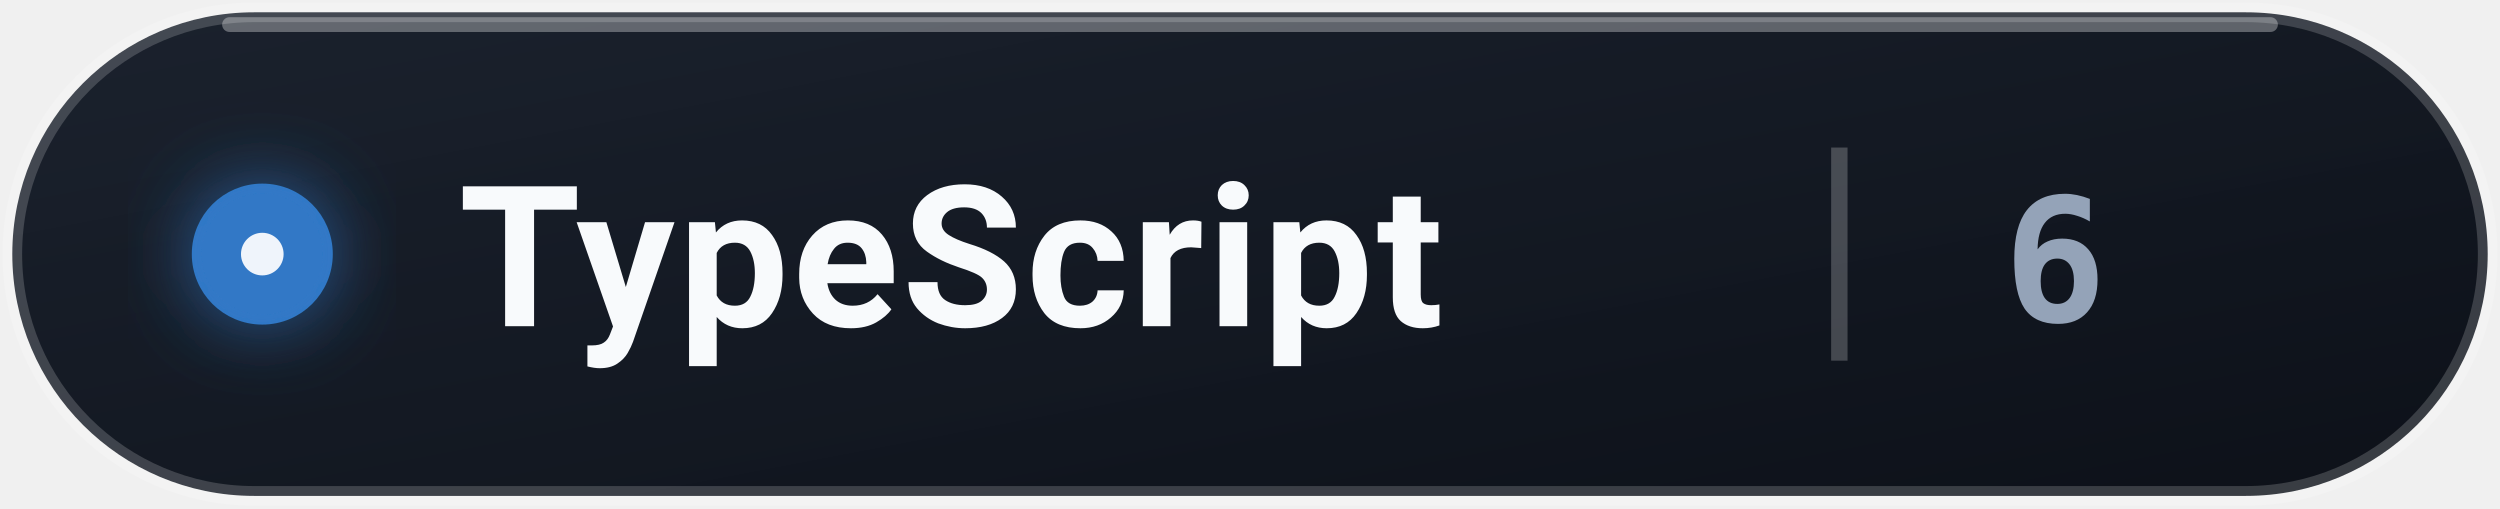
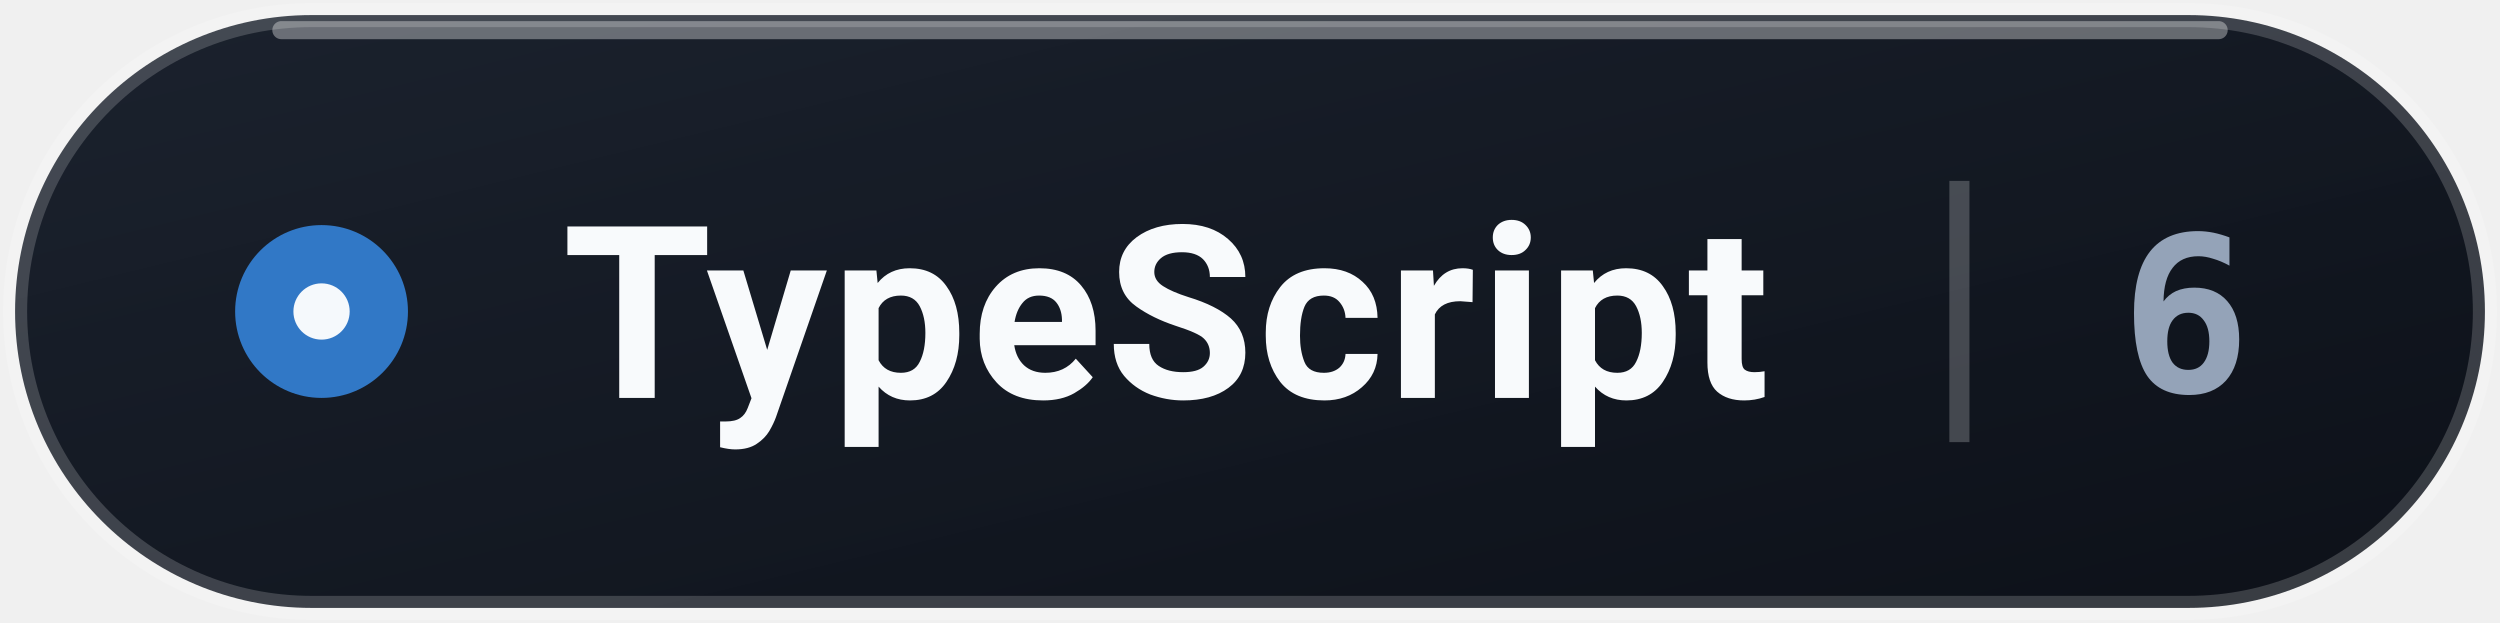
- <svg xmlns="http://www.w3.org/2000/svg" width="152.5" height="31" viewBox="0 0 152.5 31" fill="none" role="img" aria-label="TypeScript 6">
+ <svg xmlns="http://www.w3.org/2000/svg" width="124.4" height="31" viewBox="0 0 124.4 31" fill="none" role="img" aria-label="TypeScript 6">
  <defs>
    <linearGradient id="bg_typescript" x1="0%" y1="0%" x2="100%" y2="100%">
      <stop offset="0%" stop-color="#161D29" stop-opacity="0.98" />
      <stop offset="100%" stop-color="#0A0E16" stop-opacity="0.99" />
    </linearGradient>
    <linearGradient id="sheen_typescript" x1="0%" y1="0%" x2="0%" y2="100%">
      <stop offset="0%" stop-color="#FFFFFF" stop-opacity="0" />
-       <stop offset="30%" stop-color="#FFFFFF" stop-opacity="0.06" />
-       <stop offset="50%" stop-color="#3178C6" stop-opacity="0.30" />
-       <stop offset="70%" stop-color="#FFFFFF" stop-opacity="0.06" />
+       <stop offset="30%" stop-color="#FFFFFF" stop-opacity="0.08" />
+       <stop offset="50%" stop-color="#FFFFFF" stop-opacity="0.45" />
+       <stop offset="70%" stop-color="#FFFFFF" stop-opacity="0.08" />
      <stop offset="100%" stop-color="#FFFFFF" stop-opacity="0" />
    </linearGradient>
-     <filter id="glow_typescript" x="-60%" y="-160%" width="220%" height="420%">
-       <feGaussianBlur stdDeviation="2.6" result="blur" />
-       <feMerge>
-         <feMergeNode in="blur" />
-         <feMergeNode in="SourceGraphic" />
-       </feMerge>
-     </filter>
    <clipPath id="clip_typescript">
-       <rect x="0.75" y="0.75" width="151" height="29.5" rx="14.75" />
+       <rect x="0.75" y="0.75" width="122.9" height="29.5" rx="14.75" />
    </clipPath>
-     <style>
-       @keyframes gem_pulse_typescript {
-         0%, 100% { transform: scale(0.92); transform-origin: 16px 15.5px; }
-         50% { transform: scale(1.16); transform-origin: 16px 15.5px; }
-       }
-       .gem-typescript { animation: gem_pulse_typescript 2.4s ease-in-out infinite; }
-       @media (prefers-reduced-motion: reduce) { .gem-typescript { animation: none; } }
-     </style>
  </defs>
-   <rect x="0.75" y="0.75" width="151" height="29.5" rx="14.75" fill="url(#bg_typescript)" />
-   <rect x="0.75" y="0.75" width="151" height="29.5" rx="14.75" fill="none" stroke="#FFFFFF" stroke-opacity="0.18" stroke-width="1.2">
-     <animate attributeName="stroke" values="#FFFFFF;#3178C6;#FFFFFF" dur="3.6s" begin="3.1s" repeatCount="indefinite" />
-     <animate attributeName="stroke-opacity" values="0.18;0.85;0.18" dur="3.6s" begin="3.1s" repeatCount="indefinite" />
+   <rect x="0.75" y="0.75" width="122.9" height="29.5" rx="14.75" fill="url(#bg_typescript)" />
+   <rect x="0.75" y="0.75" width="122.9" height="29.5" rx="14.75" fill="none" stroke="rgba(255,255,255,0.18)" stroke-width="1.2">
+     <animate attributeName="stroke" values="rgba(255,255,255,0.18);#3178C6;rgba(255,255,255,0.18)" dur="3.6s" begin="3.1s" repeatCount="indefinite" />
+     <animate attributeName="stroke-width" values="1.1;1.7;1.1" dur="3.6s" begin="3.1s" repeatCount="indefinite" />
  </rect>
-   <path d="M 14 1.5 L 138.5 1.5" stroke="#FFFFFF" stroke-opacity="0.32" stroke-width="0.9" stroke-linecap="round" />
+   <path d="M 14 1.5 L 110.4 1.5" stroke="rgba(255,255,255,0.35)" stroke-width="0.9" stroke-linecap="round" />
  <g clip-path="url(#clip_typescript)">
    <g transform="rotate(14)">
-       <rect x="-30" y="-40" width="202.5" height="18" fill="url(#sheen_typescript)" opacity="0">
+       <rect x="-30" y="-40" width="174.4" height="18" fill="url(#sheen_typescript)" opacity="0">
        <animateTransform attributeName="transform" type="translate" additive="sum" values="0 -30; 0 71; 0 71; 0 -30" keyTimes="0; 0.45; 0.50; 1" dur="3.6s" begin="3.1s" repeatCount="indefinite" />
-         <animate attributeName="opacity" values="0; 0.8; 0.8; 0; 0" keyTimes="0; 0.10; 0.40; 0.46; 1" dur="3.6s" begin="3.1s" repeatCount="indefinite" />
+         <animate attributeName="opacity" values="0; 0.85; 0.85; 0; 0" keyTimes="0; 0.10; 0.40; 0.46; 1" dur="3.6s" begin="3.1s" repeatCount="indefinite" />
      </rect>
    </g>
  </g>
  <circle cx="16" cy="15.5" r="3.8" fill="none" stroke="#3178C6">
    <animate attributeName="r" values="3.8;8.5;12" dur="2.4s" repeatCount="indefinite" />
    <animate attributeName="opacity" values="0.85;0.25;0" dur="2.4s" repeatCount="indefinite" />
    <animate attributeName="stroke-width" values="1.5;0.9;0.2" dur="2.4s" repeatCount="indefinite" />
  </circle>
-   <g filter="url(#glow_typescript)">
-     <circle class="gem-typescript" cx="16" cy="15.5" r="3.7" fill="#3178C6" />
-   </g>
-   <circle cx="16" cy="15.5" r="1.3" fill="#FFFFFF" opacity="0.92" />
-   <text x="28" y="19.9" font-family="-apple-system, BlinkMacSystemFont, 'Segoe UI', Roboto, 'Plus Jakarta Sans', sans-serif" font-size="12" font-weight="700" fill="#F8FAFC" letter-spacing="0.2">TypeScript</text>
-   <line x1="112.2" y1="9" x2="112.2" y2="22" stroke="#FFFFFF" stroke-opacity="0.22" stroke-width="1" />
-   <text x="122.2" y="19.6" font-family="'JetBrains Mono', Consolas, Monaco, monospace" font-size="10.5" font-weight="700" fill="#94A3B8" letter-spacing="0.25">6
+   <circle cx="16" cy="15.5" r="3.4" fill="#3178C6">
+     <animate attributeName="r" values="3.4;4.4;3.4" dur="2.4s" repeatCount="indefinite" />
+   </circle>
+   <circle cx="16" cy="15.5" r="1.4" fill="#FFFFFF" opacity="0.95" />
+   <text x="28" y="19.8" font-family="-apple-system, BlinkMacSystemFont, 'Segoe UI', Roboto, 'Plus Jakarta Sans', sans-serif" font-size="12" font-weight="700" fill="#F8FAFC" letter-spacing="0.2px">TypeScript</text>
+   <line x1="97.5" y1="9" x2="97.5" y2="22" stroke="rgba(255,255,255,0.22)" stroke-width="1.0" />
+   <text x="105.5" y="19.5" font-family="'JetBrains Mono', Consolas, Monaco, monospace" font-size="10.8" font-weight="700" fill="#94A3B8" letter-spacing="0.25px">6
    <animate attributeName="fill" values="#94A3B8;#3178C6;#94A3B8" dur="3.6s" begin="3.1s" repeatCount="indefinite" />
  </text>
</svg>
